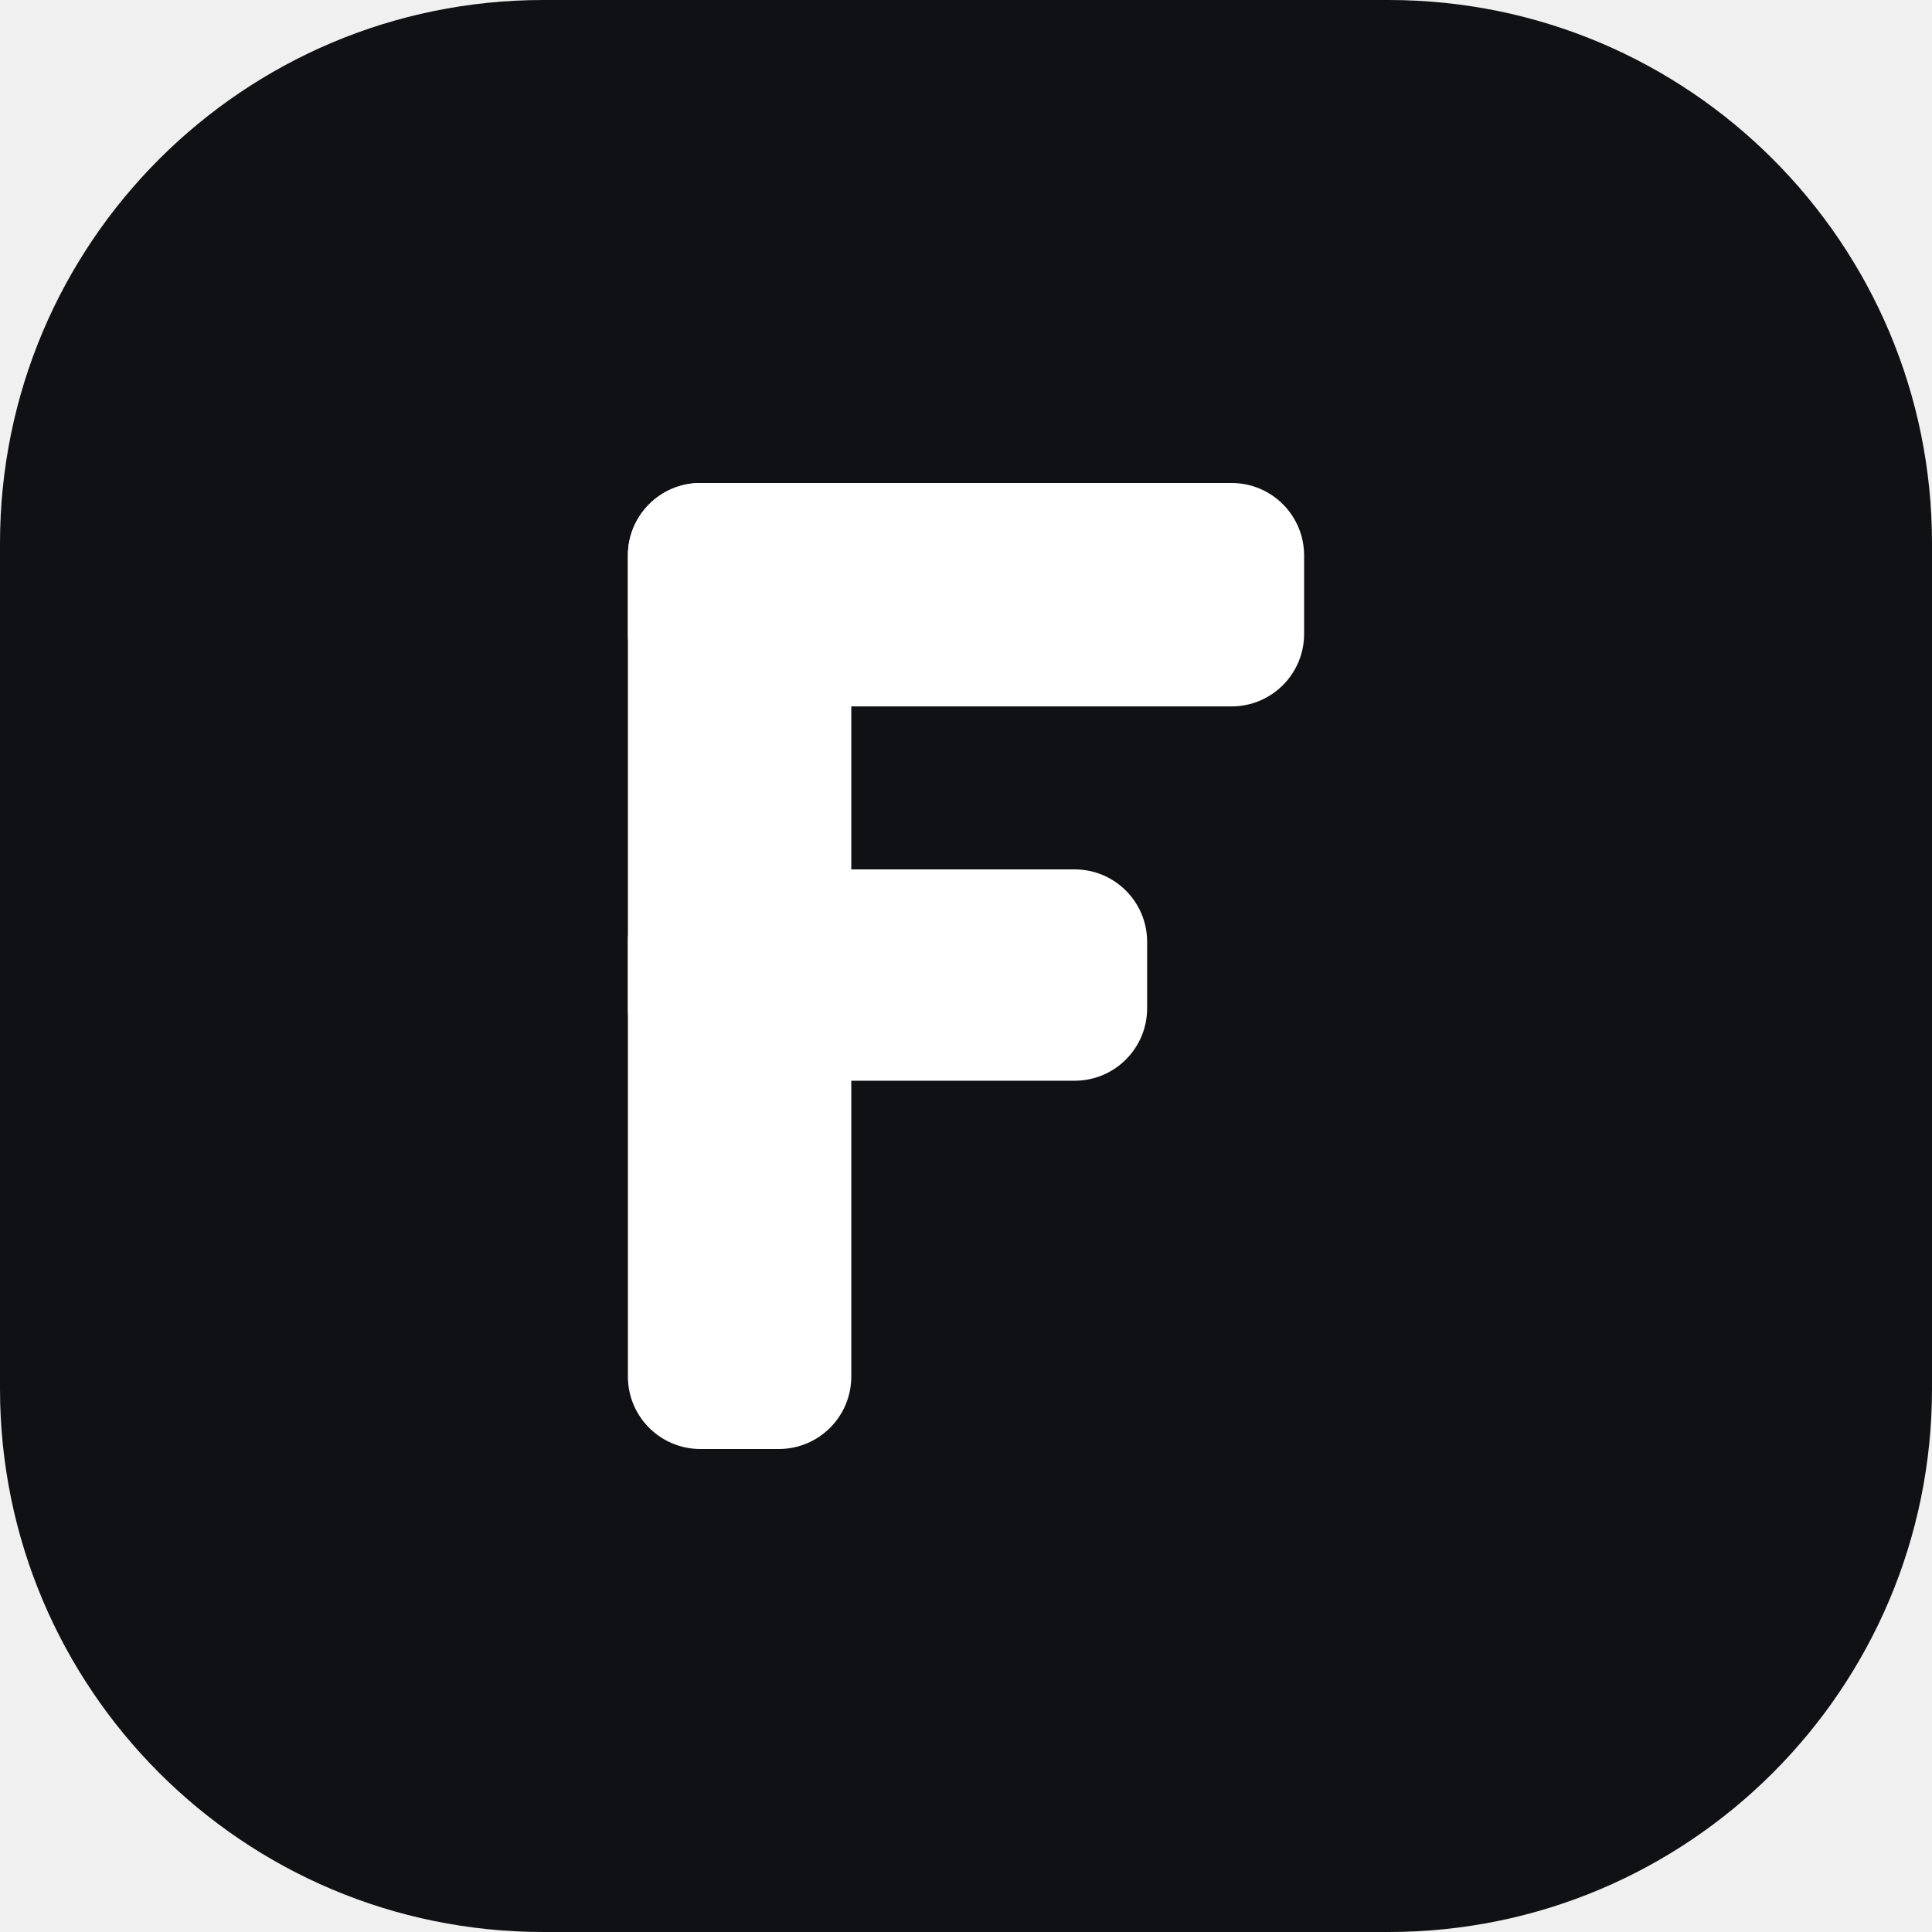
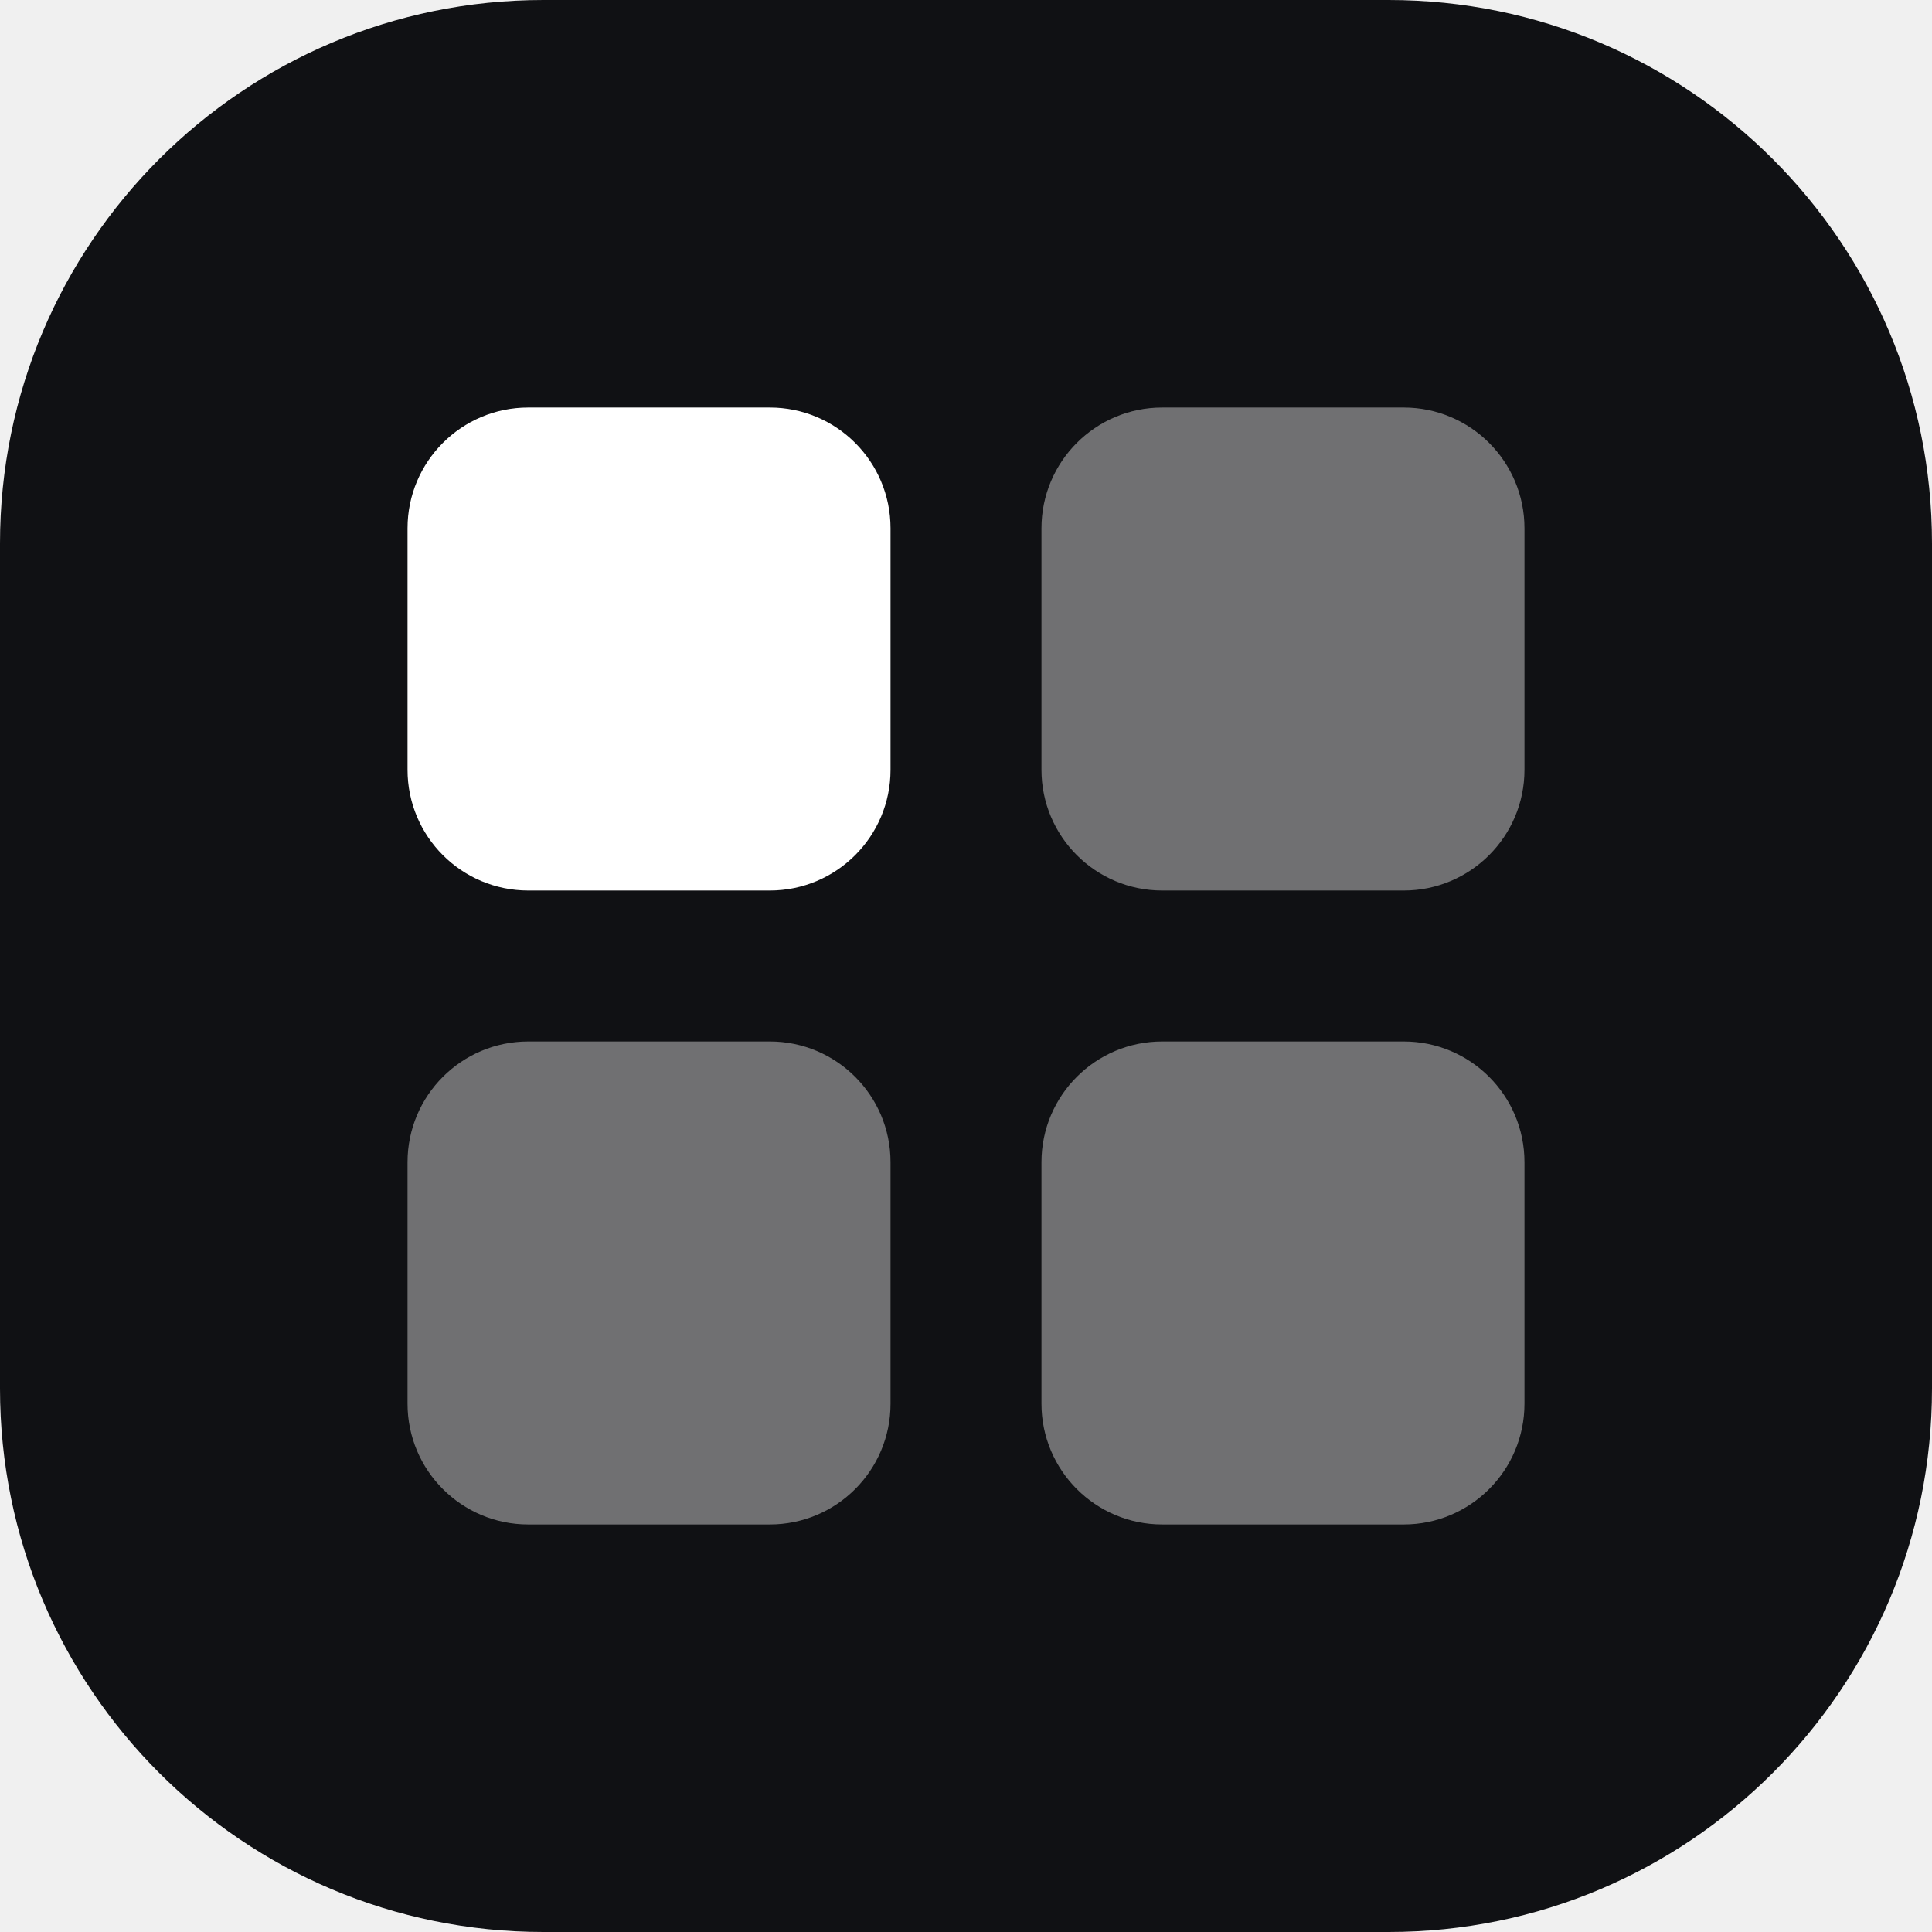
<svg xmlns="http://www.w3.org/2000/svg" viewBox="0 0 32 32" width="32" height="32">
  <style>
    .bg { fill: #101114; }
    .fg { fill: #ffffff; }
    @media (prefers-color-scheme: dark) {
      .bg { fill: #f7f8f9; }
      .fg { fill: #101114; }
    }
  </style>
  <rect class="bg" width="32" height="32" rx="9" />
  <g class="fg">
-     <rect x="10.4" y="8" width="3.7" height="16" rx="1.2" />
-     <rect x="10.4" y="8" width="11.2" height="3.7" rx="1.2" />
-     <rect x="10.4" y="14.4" width="8.6" height="3.5" rx="1.2" />
+     <rect x="6.75" y="6.75" width="8" height="8" rx="2" />
+     <rect x="17.25" y="6.75" width="8" height="8" rx="2" opacity="0.4" />
+     <rect x="6.75" y="17.25" width="8" height="8" rx="2" opacity="0.4" />
+     <rect x="17.25" y="17.25" width="8" height="8" rx="2" opacity="0.4" />
  </g>
</svg>
